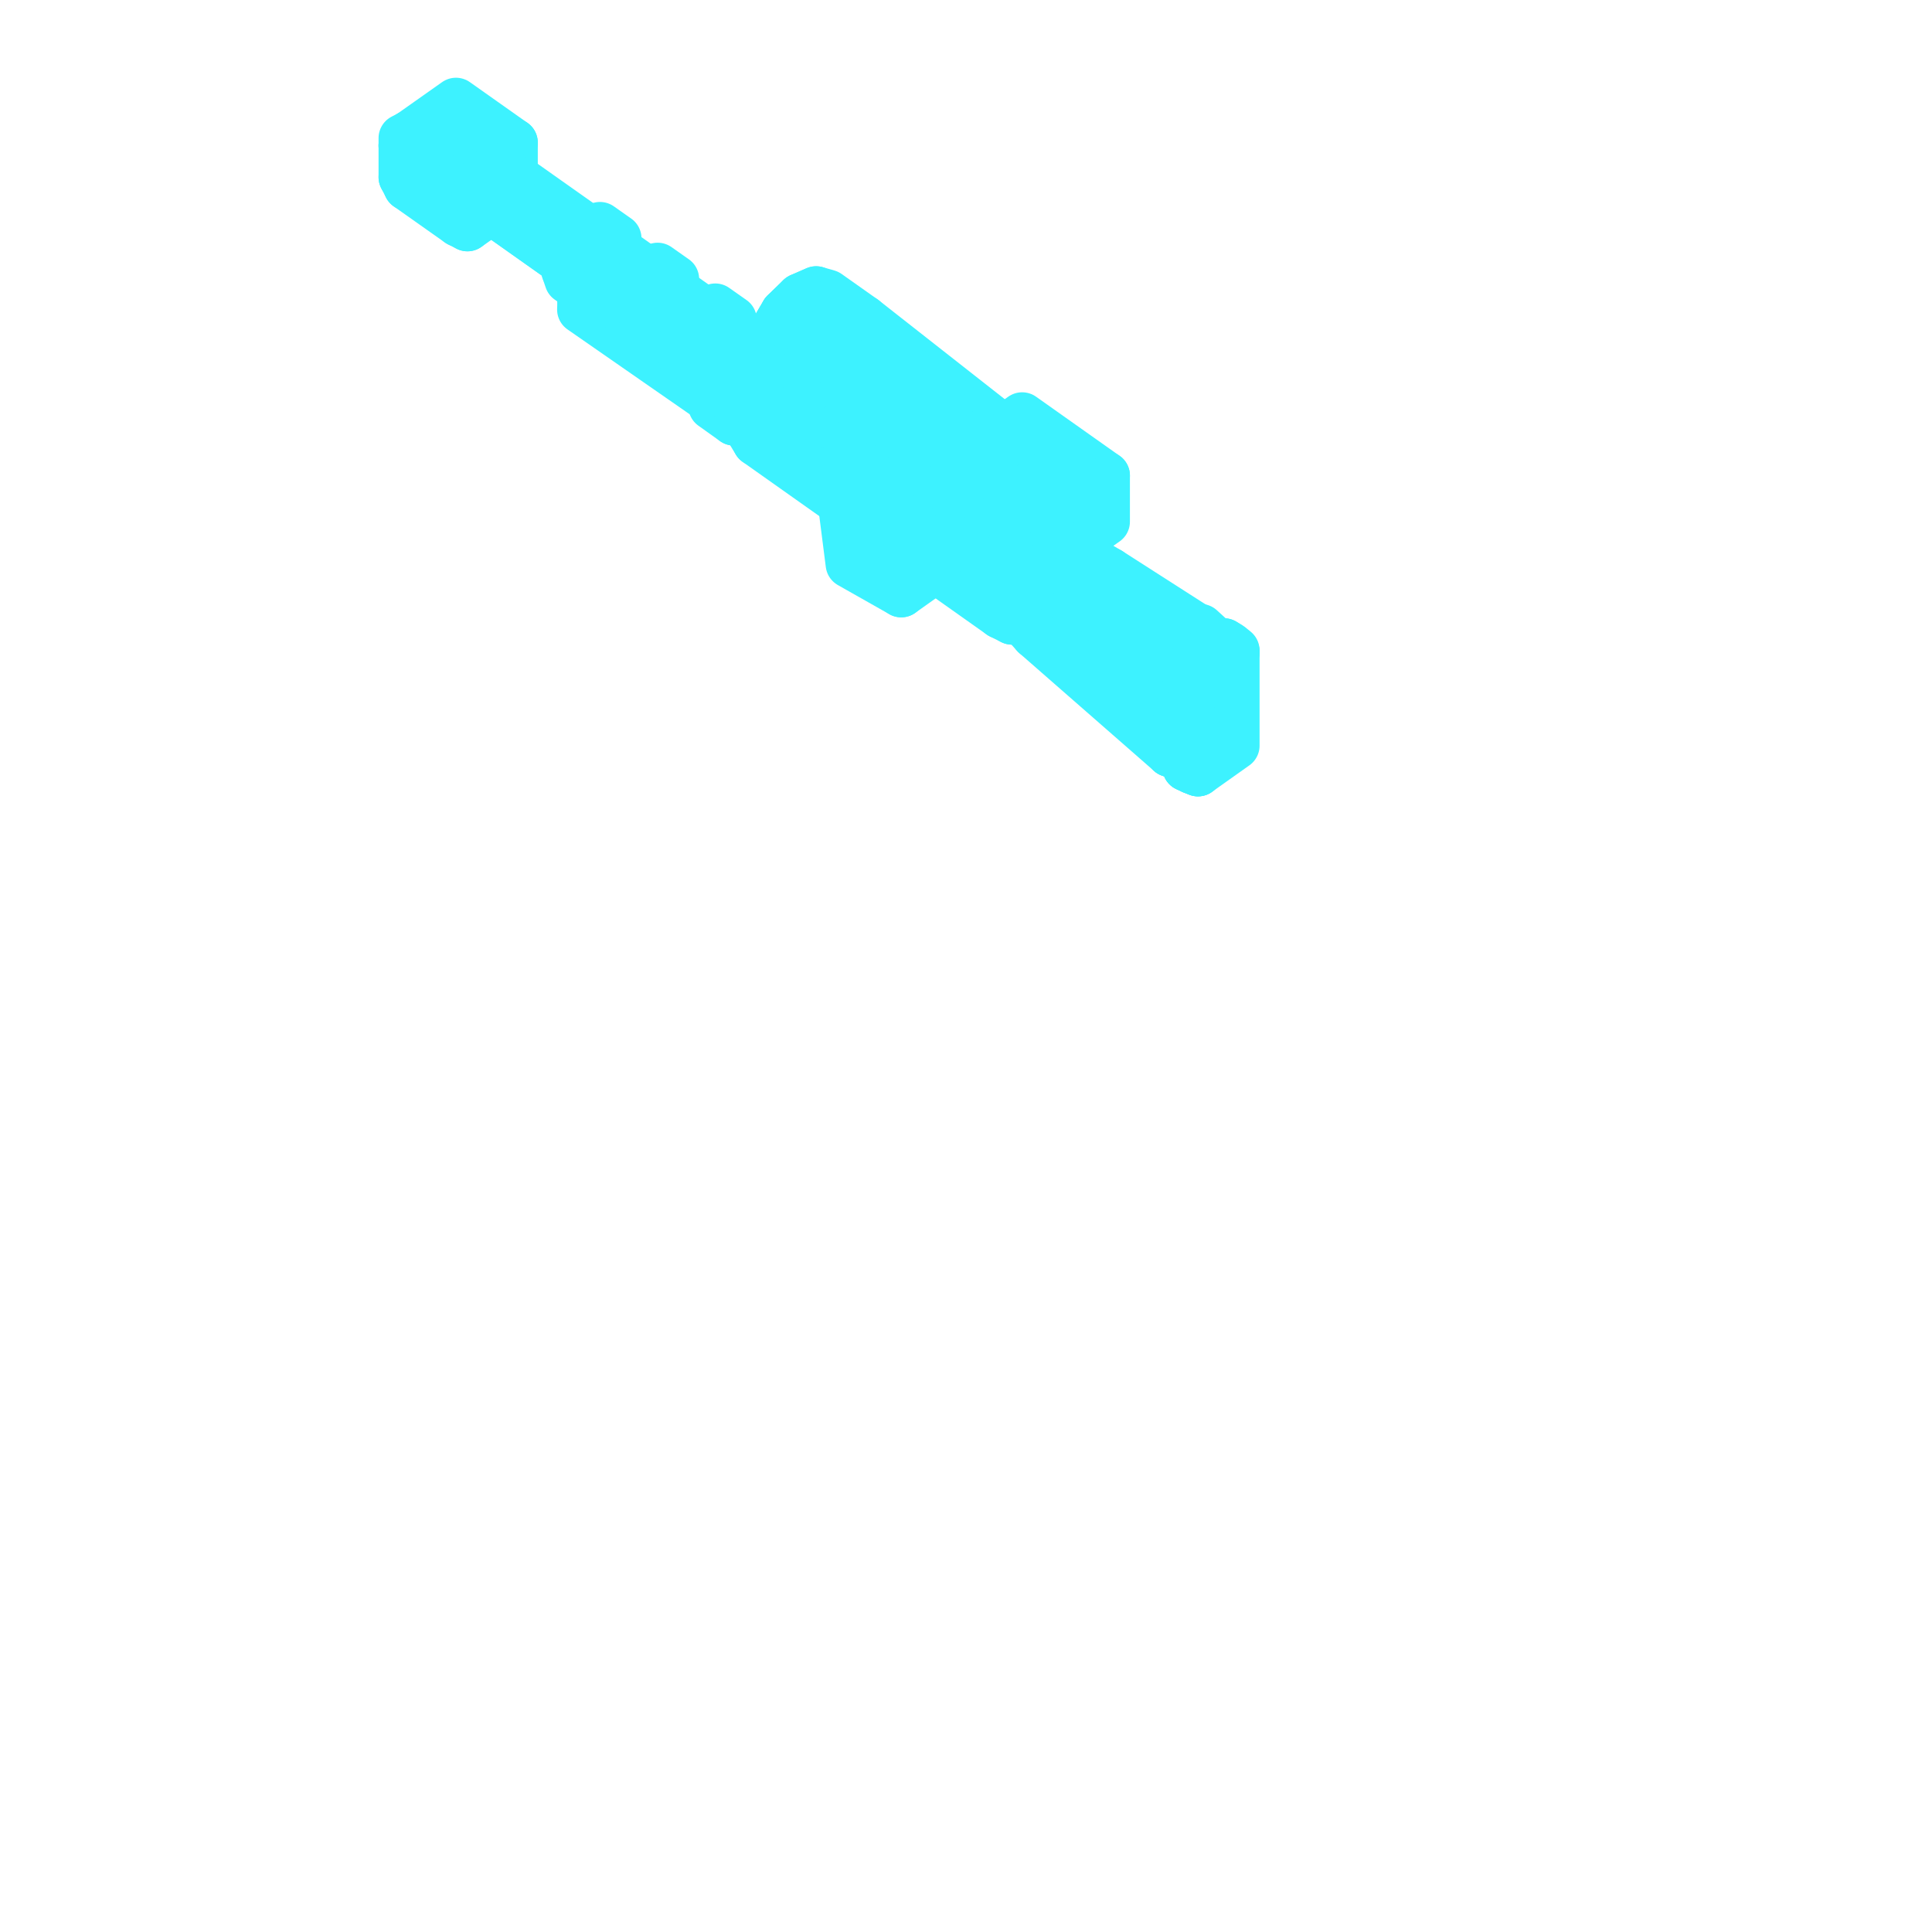
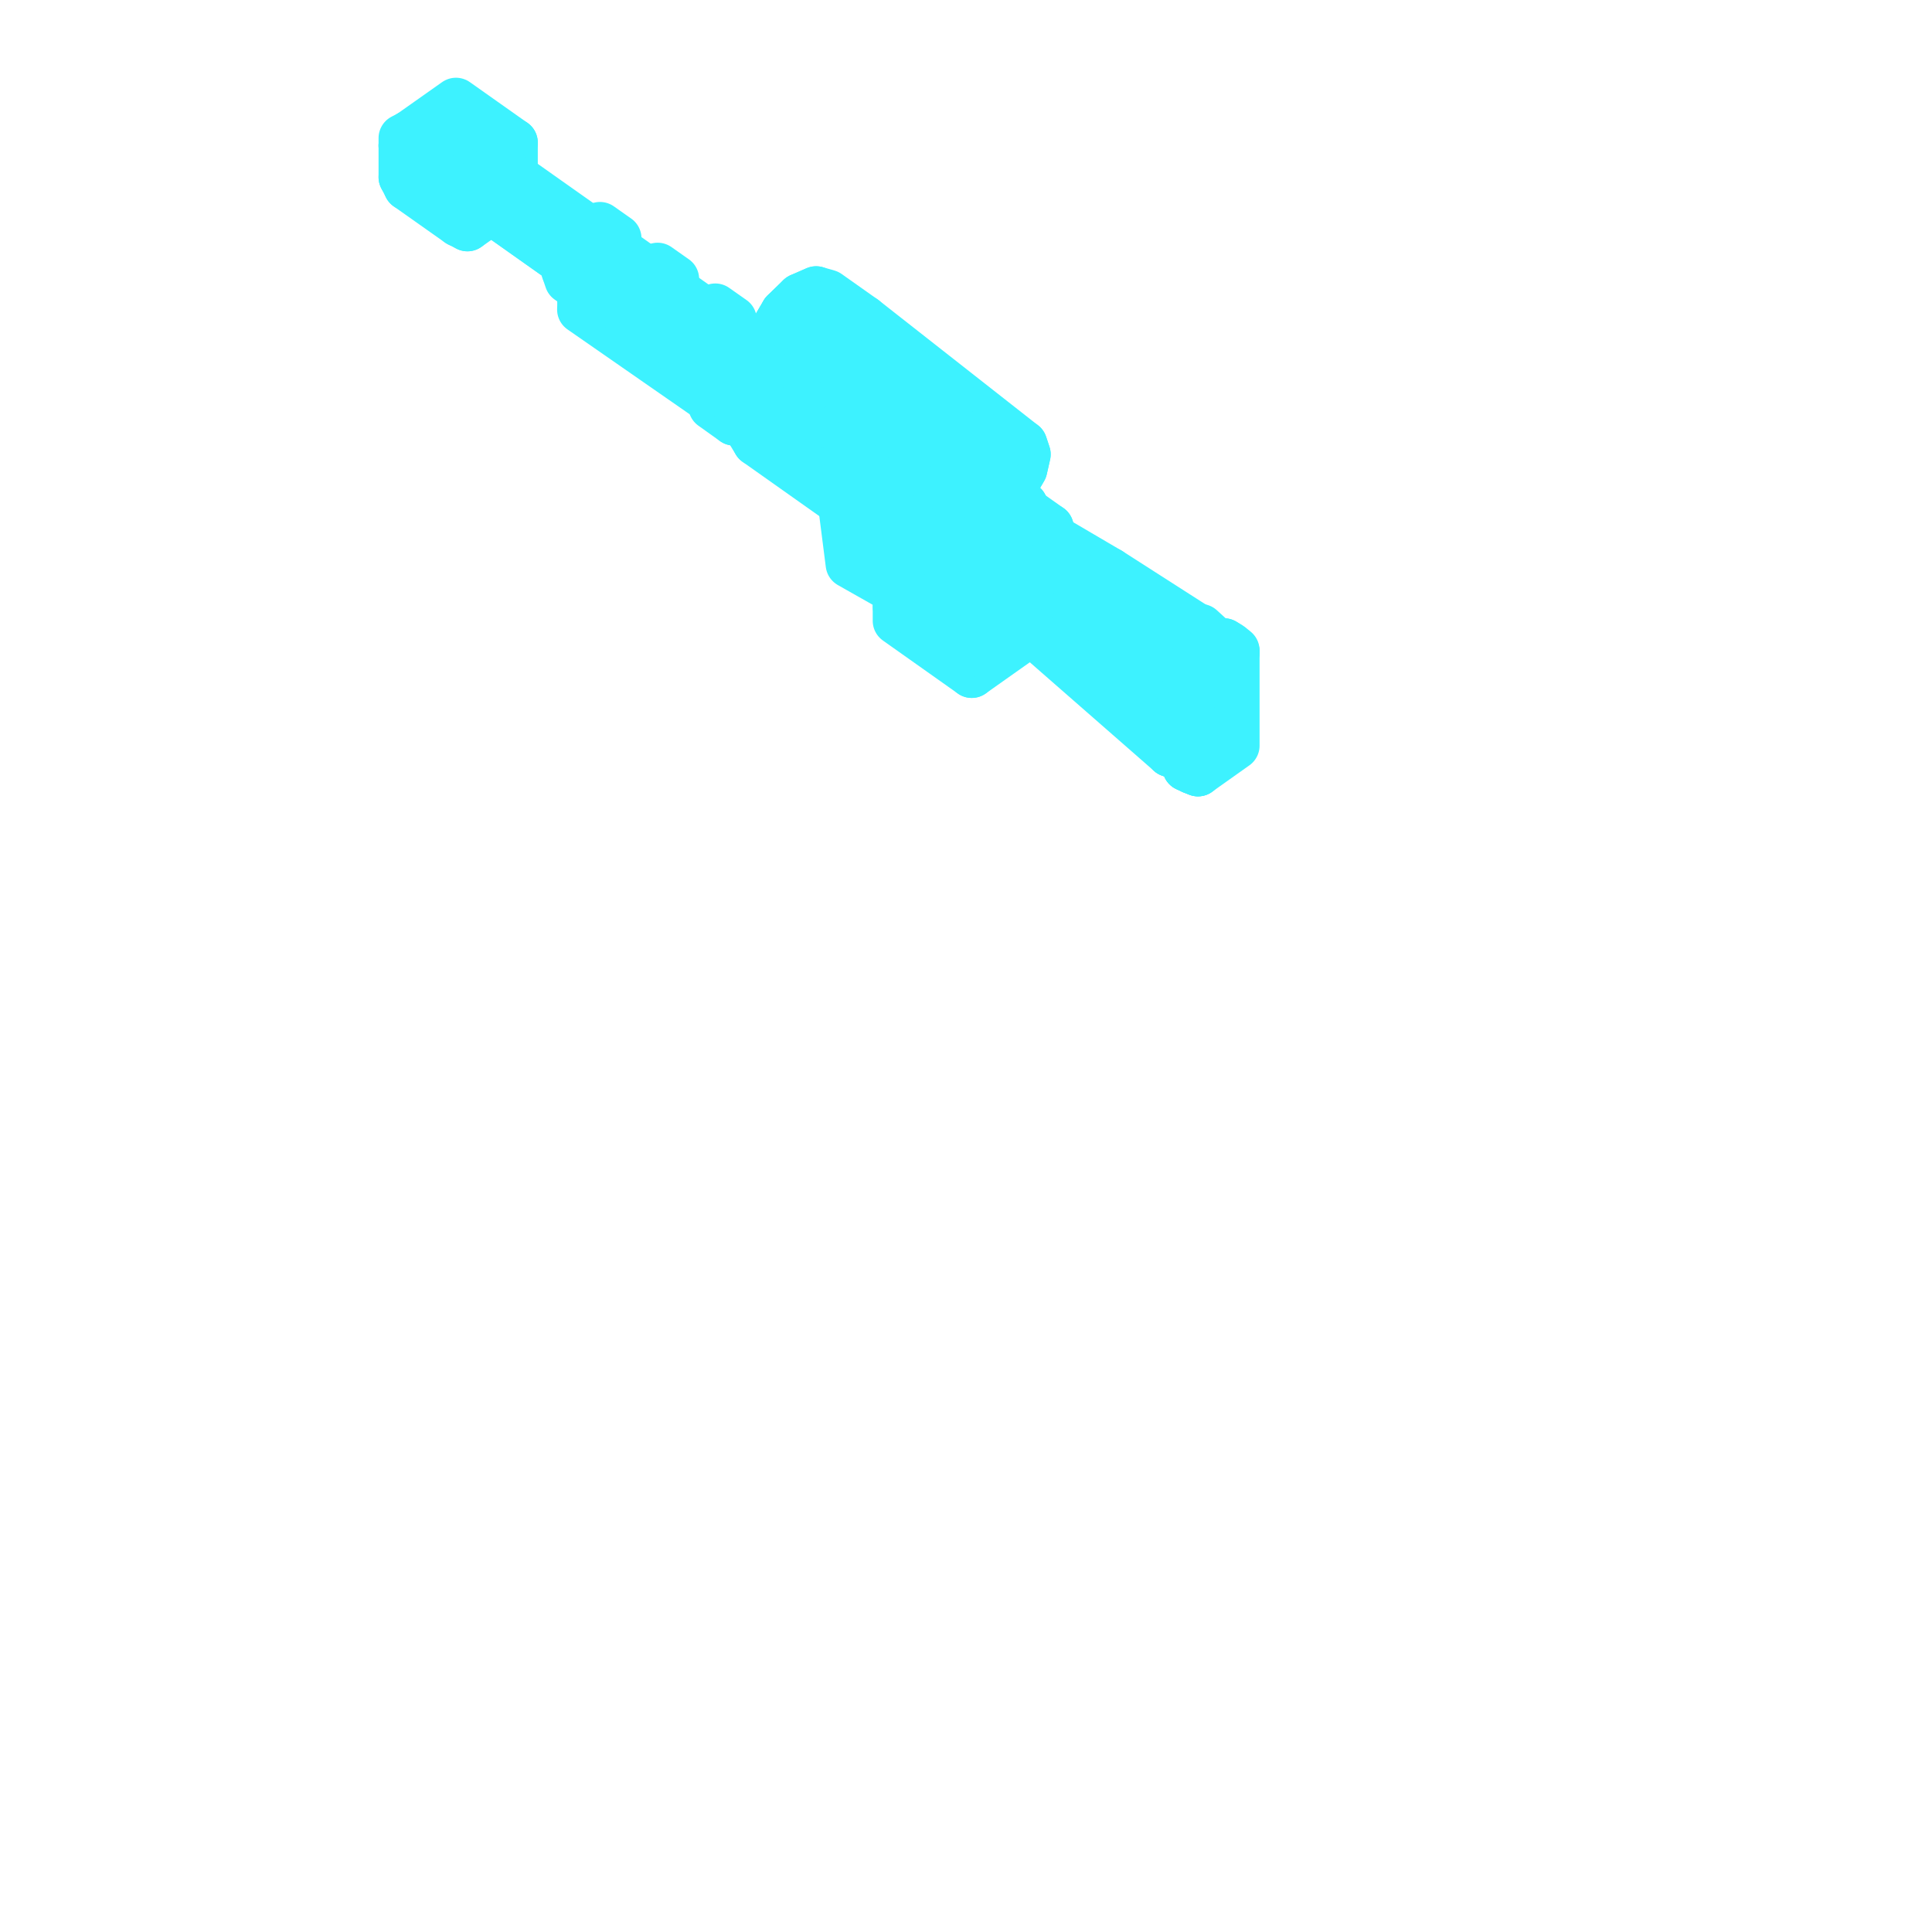
<svg xmlns="http://www.w3.org/2000/svg" viewBox="0 0 128 128" width="128" height="128" data-part-id="eq_rail_lance" data-type="equipment" data-direction="west">
  <g stroke="#3df2ff" stroke-width="3.2" stroke-linejoin="round">
    <path d="M26.68 11.74 L27.0 12.36 L30.4 11.9 Z" fill="#3df2ff" stroke="#3df2ff" stroke-width="3.2" />
    <path d="M29.63 13.69 L33.45 10.99 L33.45 9.46 L29.63 12.16 Z" fill="#3df2ff" />
    <path d="M26.68 9.65 L27.0 9.49 L27.15 8.91 L26.68 9.15 Z" fill="#3df2ff" />
    <path d="M33.45 9.46 L32.5 8.79 L28.68 11.49 L29.63 12.16 Z" fill="#3df2ff" />
    <path d="M26.68 9.65 L26.68 11.74 L30.4 11.9 Z" fill="#3df2ff" stroke="#3df2ff" stroke-width="3.2" />
    <path d="M27.15 8.91 L30.97 11.61 L34.03 9.45 L30.21 6.75 Z" fill="#3df2ff" />
    <path d="M27.0 12.36 L30.4 14.76 L30.4 11.9 Z" fill="#3df2ff" stroke="#3df2ff" stroke-width="3.2" />
    <path d="M30.97 11.61 L30.97 15.05 L34.03 12.89 L34.03 9.45 Z" fill="#3df2ff" />
    <path d="M30.4 11.9 L27.0 9.49 L26.68 9.65 Z" fill="#3df2ff" stroke="#3df2ff" stroke-width="3.2" />
    <path d="M28.68 13.01 L29.63 13.69 L29.63 12.16 L28.68 11.49 Z" fill="#3df2ff" />
    <path d="M27.0 9.49 L30.4 11.9 L30.97 11.61 L27.15 8.91 Z" fill="#3df2ff" />
    <path d="M30.4 11.9 L30.4 14.76 L30.97 15.05 L30.97 11.61 Z" fill="#3df2ff" />
    <path d="M40.14 16.12 L40.9 15.79 L39.75 14.98 L38.99 15.31 Z" fill="#3df2ff" stroke="#3df2ff" stroke-width="3.2" />
    <path d="M38.81 19.35 L38.61 18.73 L37.46 17.92 L37.67 18.54 Z" fill="#3df2ff" stroke="#3df2ff" stroke-width="3.2" />
    <path d="M39.37 16.87 L40.14 16.12 L38.99 15.31 L38.23 16.06 Z" fill="#3df2ff" stroke="#3df2ff" stroke-width="3.2" />
    <path d="M38.61 18.73 L38.81 17.82 L37.67 17.01 L37.46 17.92 Z" fill="#3df2ff" stroke="#3df2ff" stroke-width="3.2" />
    <path d="M38.81 17.82 L39.37 16.87 L38.23 16.06 L37.67 17.01 Z" fill="#3df2ff" stroke="#3df2ff" stroke-width="3.2" />
    <path d="M31.54 12.92 L31.67 12.36 L32.02 11.76 L32.5 11.29 L32.98 11.08 L33.33 11.19 L50.99 23.67 L51.11 24.06 L50.99 24.63 L50.64 25.23 L50.16 25.69 L49.68 25.9 L49.33 25.8 L31.67 13.31 Z" fill="none" />
    <path d="M50.16 23.78 L50.64 23.57 L32.98 11.08 L32.5 11.29 Z" fill="#3df2ff" stroke="#3df2ff" stroke-width="3.2" />
    <path d="M49.33 25.8 L49.2 25.41 L31.54 12.92 L31.67 13.31 Z" fill="#3df2ff" stroke="#3df2ff" stroke-width="3.2" />
    <path d="M41.17 18.61 L49.95 25.51 L49.97 24.95 L41.19 18.05 Z" fill="#3df2ff" />
    <path d="M50.56 24.56 L41.78 17.66 L41.19 18.05 L49.97 24.95 Z" fill="#3df2ff" />
    <path d="M49.68 24.25 L50.16 23.78 L32.5 11.29 L32.02 11.76 Z" fill="#3df2ff" stroke="#3df2ff" stroke-width="3.2" />
    <path d="M49.2 25.41 L49.33 24.84 L31.67 12.36 L31.54 12.92 Z" fill="#3df2ff" stroke="#3df2ff" stroke-width="3.2" />
    <path d="M49.33 24.84 L49.68 24.25 L32.02 11.76 L31.67 12.36 Z" fill="#3df2ff" stroke="#3df2ff" stroke-width="3.2" />
    <path d="M43.95 18.82 L44.72 18.49 L43.57 17.68 L42.81 18.01 Z" fill="#3df2ff" stroke="#3df2ff" stroke-width="3.2" />
    <path d="M42.63 22.05 L42.43 21.43 L41.28 20.62 L41.49 21.24 Z" fill="#3df2ff" stroke="#3df2ff" stroke-width="3.2" />
    <path d="M48.44 26.03 L39.09 19.54 L38.53 19.95 L47.89 26.45 Z" fill="#3df2ff" />
    <path d="M38.51 20.51 L47.87 27.01 L47.89 26.45 L38.53 19.95 Z" fill="#3df2ff" />
    <path d="M43.19 19.57 L43.95 18.82 L42.81 18.01 L42.04 18.76 Z" fill="#3df2ff" stroke="#3df2ff" stroke-width="3.2" />
    <path d="M42.43 21.43 L42.63 20.52 L41.49 19.71 L41.28 20.62 Z" fill="#3df2ff" stroke="#3df2ff" stroke-width="3.2" />
    <path d="M42.63 20.52 L43.19 19.57 L42.04 18.76 L41.49 19.71 Z" fill="#3df2ff" stroke="#3df2ff" stroke-width="3.2" />
    <path d="M49.95 25.51 L50.54 25.12 L50.56 24.56 L49.97 24.95 Z" fill="#3df2ff" />
    <path d="M47.77 21.52 L48.54 21.19 L47.39 20.38 L46.63 20.71 Z" fill="#3df2ff" stroke="#3df2ff" stroke-width="3.2" />
    <path d="M46.45 24.75 L46.24 24.13 L45.1 23.32 L45.3 23.94 Z" fill="#3df2ff" stroke="#3df2ff" stroke-width="3.2" />
    <path d="M51.69 24.8 L50.25 23.79 L47.2 25.95 L48.63 26.96 Z" fill="#3df2ff" />
    <path d="M47.87 27.01 L48.42 26.59 L48.44 26.03 L47.89 26.45 Z" fill="#3df2ff" />
    <path d="M48.63 27.92 L51.69 25.76 L51.69 24.8 L48.63 26.96 Z" fill="#3df2ff" />
    <path d="M47.01 22.27 L47.77 21.52 L46.63 20.71 L45.86 21.46 Z" fill="#3df2ff" stroke="#3df2ff" stroke-width="3.2" />
    <path d="M46.24 24.13 L46.45 23.22 L45.3 22.41 L45.1 23.32 Z" fill="#3df2ff" stroke="#3df2ff" stroke-width="3.2" />
    <path d="M46.45 23.22 L47.01 22.27 L45.86 21.46 L45.3 22.41 Z" fill="#3df2ff" stroke="#3df2ff" stroke-width="3.2" />
    <path d="M47.2 26.9 L48.63 27.92 L48.63 26.96 L47.2 25.95 Z" fill="#3df2ff" />
    <path d="M49.33 25.8 L49.68 25.9 L50.16 25.69 L50.64 25.23 L50.99 24.63 L51.11 24.06 L50.99 23.67 L50.64 23.57 L50.16 23.78 L49.68 24.25 L49.33 24.84 L49.2 25.41 Z" fill="#3df2ff" stroke="#3df2ff" stroke-width="3.2" />
    <path d="M56.3 37.37 L59.71 39.3 L59.1 34.52 L55.69 32.59 Z" fill="#3df2ff" />
    <path d="M53.64 26.12 L65.58 34.56 L65.58 33.41 L53.64 24.97 Z" fill="#3df2ff" />
    <path d="M61.2 33.03 L57.79 31.11 L55.69 32.59 L59.1 34.52 Z" fill="#3df2ff" />
    <path d="M59.71 39.3 L61.81 37.81 L61.2 33.03 L59.1 34.52 Z" fill="#3df2ff" />
    <path d="M65.67 33.34 L53.74 24.91 L53.64 24.97 L65.58 33.41 Z" fill="#3df2ff" />
-     <path d="M66.58 31.46 L72.11 35.37 L72.11 32.32 L66.58 28.4 Z" fill="#3df2ff" />
    <path d="M48.92 27.32 L50.12 29.29 L66.29 37.1 Z" fill="#3df2ff" stroke="#3df2ff" stroke-width="3.2" />
+     <path d="M68.58 40.71 L63.62 37.2 L59.42 40.17 L64.38 43.68 Z" fill="#3df2ff" />
    <path d="M66.29 37.1 L48.92 24.82 L48.92 27.32 Z" fill="#3df2ff" stroke="#3df2ff" stroke-width="3.2" />
-     <path d="M73.26 31.51 L67.72 27.59 L66.58 28.4 L72.11 32.32 Z" fill="#3df2ff" />
    <path d="M50.4 28.41 L62.33 36.85 L62.33 35.71 L50.4 27.27 Z" fill="#3df2ff" />
+     <path d="M66.96 39.66 L62.95 36.82 L61.04 38.17 L65.05 41.01 Z" fill="#3df2ff" />
    <path d="M62.42 35.64 L50.49 27.2 L50.4 27.27 L62.33 35.71 Z" fill="#3df2ff" />
-     <path d="M72.11 35.37 L73.26 34.56 L73.26 31.51 L72.11 32.32 Z" fill="#3df2ff" />
+     <path d="M59.42 41.13 L64.38 44.64 L64.38 43.68 L59.42 40.17 Z" fill="#3df2ff" />
    <path d="M55.98 27.68 L57.7 26.47 L57.7 25.23 L55.98 26.44 Z" fill="#3df2ff" />
    <path d="M57.7 25.23 L56.46 24.35 L54.74 25.56 L55.98 26.44 Z" fill="#3df2ff" />
+     <path d="M64.38 44.64 L68.58 41.67 L68.58 40.71 L64.38 43.68 Z" fill="#3df2ff" />
    <path d="M54.74 26.81 L55.98 27.68 L55.98 26.44 L54.74 25.56 Z" fill="#3df2ff" />
-     <path d="M72.21 31.96 L67.63 28.72 L63.05 31.96 L67.63 35.2 Z" fill="#3df2ff" />
+     <path d="M61.04 38.55 L65.05 41.39 L65.05 41.01 L61.04 38.17 Z" fill="#3df2ff" />
    <path d="M50.92 23.28 L51.2 22.03 L51.97 20.72 L53.02 19.7 L54.07 19.24 L54.84 19.46 L57.23 21.15 L67.79 29.44 L68.01 30.1 L67.79 31.07 L67.2 32.08 L66.39 32.87 L65.58 33.23 L64.98 33.05 L53.59 25.82 L51.2 24.13 Z" fill="none" />
    <path d="M55.41 21.39 L56.46 20.92 L54.07 19.24 L53.02 19.7 Z" fill="#3df2ff" stroke="#3df2ff" stroke-width="3.2" />
    <path d="M53.59 25.82 L53.31 24.97 L50.92 23.28 L51.2 24.13 Z" fill="#3df2ff" stroke="#3df2ff" stroke-width="3.2" />
-     <path d="M69.73 31.44 L67.82 30.09 L65.34 31.85 L67.25 33.2 Z" fill="#3df2ff" />
    <path d="M48.92 23.9 L67.05 36.72 L69.54 34.97 L51.4 22.14 Z" fill="#3df2ff" />
    <path d="M58.03 23.09 L58.56 23.24 L57.23 21.15 L56.46 20.92 Z" fill="#3df2ff" stroke="#3df2ff" stroke-width="3.2" />
    <path d="M56.6 26.58 L56.08 26.43 L53.59 25.82 L54.36 26.05 Z" fill="#3df2ff" stroke="#3df2ff" stroke-width="3.2" />
-     <path d="M67.63 37.49 L72.21 34.25 L72.21 31.96 L67.63 35.2 Z" fill="#3df2ff" />
-     <path d="M63.05 34.25 L67.63 37.49 L67.63 35.2 L63.05 31.96 Z" fill="#3df2ff" />
-     <path d="M67.25 33.58 L69.73 31.82 L69.73 31.44 L67.25 33.2 Z" fill="#3df2ff" />
+     <path d="M60.56 40.55 L64.38 43.25 L64.38 39.05 L60.56 36.35 Z" fill="#3df2ff" />
+     <path d="M65.05 41.39 L66.96 40.04 L66.96 39.66 L65.05 41.01 Z" fill="#3df2ff" />
    <path d="M53.31 24.97 L53.59 23.72 L51.2 22.03 L50.92 23.28 Z" fill="#3df2ff" stroke="#3df2ff" stroke-width="3.2" />
    <path d="M54.36 22.41 L55.41 21.39 L53.02 19.7 L51.97 20.72 Z" fill="#3df2ff" stroke="#3df2ff" stroke-width="3.2" />
+     <path d="M64.38 43.25 L67.44 41.09 L67.44 36.89 L64.38 39.05 Z" fill="#3df2ff" />
    <path d="M65.58 34.56 L65.67 34.49 L65.67 33.34 L65.58 33.41 Z" fill="#3df2ff" />
-     <path d="M65.34 32.23 L67.25 33.58 L67.25 33.2 L65.34 31.85 Z" fill="#3df2ff" />
+     <path d="M67.44 36.89 L63.62 34.19 L60.56 36.35 L64.38 39.05 Z" fill="#3df2ff" />
    <path d="M53.59 23.72 L54.36 22.41 L51.97 20.72 L51.2 22.03 Z" fill="#3df2ff" stroke="#3df2ff" stroke-width="3.2" />
    <path d="M67.82 33.49 L53.5 23.36 L51.59 24.71 L65.91 34.84 Z" fill="#3df2ff" />
    <path d="M48.92 24.82 L66.29 37.1 L67.05 36.72 L48.92 23.9 Z" fill="#3df2ff" />
    <path d="M57.32 23.4 L58.03 23.09 L56.46 20.92 L55.41 21.39 Z" fill="#3df2ff" stroke="#3df2ff" stroke-width="3.2" />
    <path d="M56.08 26.43 L55.89 25.85 L53.31 24.97 L53.59 25.82 Z" fill="#3df2ff" stroke="#3df2ff" stroke-width="3.2" />
    <path d="M51.59 25.38 L65.91 35.51 L65.91 34.84 L51.59 24.71 Z" fill="#3df2ff" />
    <path d="M50.12 29.29 L66.29 40.73 L66.29 37.1 Z" fill="#3df2ff" stroke="#3df2ff" stroke-width="3.2" />
    <path d="M55.89 25.85 L56.08 25.0 L53.59 23.72 L53.31 24.97 Z" fill="#3df2ff" stroke="#3df2ff" stroke-width="3.2" />
    <path d="M56.6 24.1 L57.32 23.4 L55.41 21.39 L54.36 22.41 Z" fill="#3df2ff" stroke="#3df2ff" stroke-width="3.2" />
    <path d="M56.08 25.0 L56.6 24.1 L54.36 22.41 L53.59 23.72 Z" fill="#3df2ff" stroke="#3df2ff" stroke-width="3.2" />
    <path d="M62.33 36.85 L62.42 36.78 L62.42 35.64 L62.33 35.71 Z" fill="#3df2ff" />
    <path d="M64.38 29.95 L63.14 29.07 L61.42 30.29 L62.66 31.17 Z" fill="#3df2ff" />
    <path d="M62.66 32.41 L64.38 31.19 L64.38 29.95 L62.66 31.17 Z" fill="#3df2ff" />
    <path d="M58.42 27.84 L58.63 26.9 L59.2 25.92 L59.99 25.15 L60.78 24.8 L61.35 24.97 L62.5 25.78 L62.71 26.42 L62.5 27.36 L61.92 28.34 L61.14 29.11 L60.35 29.46 L59.77 29.29 L58.63 28.48 Z" fill="none" />
    <path d="M61.14 25.96 L61.92 25.61 L60.78 24.8 L59.99 25.15 Z" fill="#3df2ff" stroke="#3df2ff" stroke-width="3.2" />
    <path d="M59.77 29.29 L59.56 28.65 L58.42 27.84 L58.63 28.48 Z" fill="#3df2ff" stroke="#3df2ff" stroke-width="3.2" />
    <path d="M61.42 31.53 L62.66 32.41 L62.66 31.17 L61.42 30.29 Z" fill="#3df2ff" />
    <path d="M64.95 28.8 L65.67 28.49 L58.03 23.09 L57.32 23.4 Z" fill="#3df2ff" stroke="#3df2ff" stroke-width="3.2" />
    <path d="M63.71 31.83 L63.52 31.25 L55.89 25.85 L56.08 26.43 Z" fill="#3df2ff" stroke="#3df2ff" stroke-width="3.2" />
    <path d="M59.56 28.65 L59.77 27.71 L58.63 26.9 L58.42 27.84 Z" fill="#3df2ff" stroke="#3df2ff" stroke-width="3.2" />
    <path d="M60.35 26.73 L61.14 25.96 L59.99 25.15 L59.2 25.92 Z" fill="#3df2ff" stroke="#3df2ff" stroke-width="3.2" />
    <path d="M59.77 27.71 L60.35 26.73 L59.2 25.92 L58.63 26.9 Z" fill="#3df2ff" stroke="#3df2ff" stroke-width="3.2" />
    <path d="M63.52 31.25 L63.71 30.4 L56.08 25.0 L55.89 25.85 Z" fill="#3df2ff" stroke="#3df2ff" stroke-width="3.2" />
    <path d="M64.24 29.5 L64.95 28.8 L57.32 23.4 L56.6 24.1 Z" fill="#3df2ff" stroke="#3df2ff" stroke-width="3.2" />
    <path d="M67.05 36.72 L67.05 41.11 L69.54 39.36 L69.54 34.97 Z" fill="#3df2ff" />
    <path d="M63.71 30.4 L64.24 29.5 L56.6 24.1 L56.08 25.0 Z" fill="#3df2ff" stroke="#3df2ff" stroke-width="3.2" />
    <path d="M65.91 35.51 L67.82 34.16 L67.82 33.49 L65.91 34.84 Z" fill="#3df2ff" />
    <path d="M66.29 37.1 L66.29 40.73 L67.05 41.11 L67.05 36.72 Z" fill="#3df2ff" />
    <path d="M64.98 33.05 L65.58 33.23 L66.39 32.87 L67.2 32.08 L67.79 31.07 L68.01 30.1 L67.79 29.44 L67.2 29.27 L66.39 29.62 L65.58 30.42 L64.98 31.43 L64.76 32.4 Z" fill="#3df2ff" stroke="#3df2ff" stroke-width="3.2" />
    <path d="M66.39 29.62 L67.2 29.27 L65.67 28.49 L64.95 28.8 Z" fill="#3df2ff" stroke="#3df2ff" stroke-width="3.2" />
    <path d="M64.98 33.05 L64.76 32.4 L63.52 31.25 L63.71 31.83 Z" fill="#3df2ff" stroke="#3df2ff" stroke-width="3.2" />
    <path d="M66.91 36.34 L71.68 39.14 L73.5 37.86 L68.73 35.06 Z" fill="#3df2ff" />
    <path d="M64.76 32.4 L64.98 31.43 L63.71 30.4 L63.52 31.25 Z" fill="#3df2ff" stroke="#3df2ff" stroke-width="3.2" />
    <path d="M65.58 30.42 L66.39 29.62 L64.95 28.8 L64.24 29.5 Z" fill="#3df2ff" stroke="#3df2ff" stroke-width="3.2" />
    <path d="M64.98 31.43 L65.58 30.42 L64.24 29.5 L63.71 30.4 Z" fill="#3df2ff" stroke="#3df2ff" stroke-width="3.2" />
    <path d="M66.91 40.21 L68.58 42.06 L78.65 44.81 Z" fill="#3df2ff" stroke="#3df2ff" stroke-width="3.2" />
    <path d="M66.91 37.11 L71.38 39.73 L71.68 39.14 L66.91 36.34 Z" fill="#3df2ff" />
    <path d="M66.91 37.11 L66.91 40.21 L78.65 44.81 Z" fill="#3df2ff" stroke="#3df2ff" stroke-width="3.2" />
    <path d="M68.58 42.06 L77.52 49.88 L78.65 44.81 Z" fill="#3df2ff" stroke="#3df2ff" stroke-width="3.2" />
    <path d="M71.38 39.73 L66.91 37.11 L78.65 44.81 Z" fill="#3df2ff" stroke="#3df2ff" stroke-width="3.2" />
    <path d="M78.65 50.23 L77.52 49.88 L77.89 50.02 L79.32 50.46 Z" fill="#3df2ff" />
    <path d="M78.99 51.01 L78.61 50.83 L78.61 50.81 L79.37 51.16 Z" fill="#3df2ff" />
    <path d="M71.68 39.14 L77.41 42.81 L79.23 41.53 L73.5 37.86 Z" fill="#3df2ff" />
    <path d="M71.38 39.73 L77.06 43.37 L77.41 42.81 L71.68 39.14 Z" fill="#3df2ff" />
    <path d="M77.52 49.88 L78.65 50.23 L78.65 44.81 Z" fill="#3df2ff" stroke="#3df2ff" stroke-width="3.2" />
    <path d="M79.32 44.54 L79.32 50.46 L81.13 49.18 L81.13 43.26 Z" fill="#3df2ff" />
    <path d="M79.37 44.95 L79.37 51.16 L81.85 49.4 L81.85 43.2 Z" fill="#3df2ff" />
    <path d="M78.61 50.83 L78.99 51.01 L78.99 45.12 Z" fill="#3df2ff" stroke="#3df2ff" stroke-width="3.2" />
    <path d="M78.65 44.81 L77.06 43.37 L71.38 39.73 Z" fill="#3df2ff" stroke="#3df2ff" stroke-width="3.2" />
    <path d="M79.23 41.53 L81.13 43.26 L81.13 43.06 L79.54 41.61 Z" fill="#3df2ff" />
    <path d="M78.65 44.81 L78.65 50.23 L79.32 50.46 L79.32 44.54 Z" fill="#3df2ff" />
    <path d="M78.99 45.12 L78.99 51.01 L79.37 51.16 L79.37 44.95 Z" fill="#3df2ff" />
    <path d="M81.09 42.56 L81.85 43.2 L81.85 43.09 L81.47 42.78 Z" fill="#3df2ff" />
    <path d="M77.41 42.81 L79.32 44.54 L81.13 43.26 L79.23 41.53 Z" fill="#3df2ff" />
    <path d="M78.99 45.12 L78.61 44.8 L78.61 50.83 Z" fill="#3df2ff" stroke="#3df2ff" stroke-width="3.2" />
    <path d="M77.06 43.37 L78.65 44.81 L79.32 44.54 L77.41 42.81 Z" fill="#3df2ff" />
    <path d="M78.61 44.32 L79.37 44.95 L81.85 43.2 L81.09 42.56 Z" fill="#3df2ff" />
    <path d="M78.61 44.8 L78.99 45.12 L79.37 44.95 L78.61 44.32 Z" fill="#3df2ff" />
  </g>
</svg>
